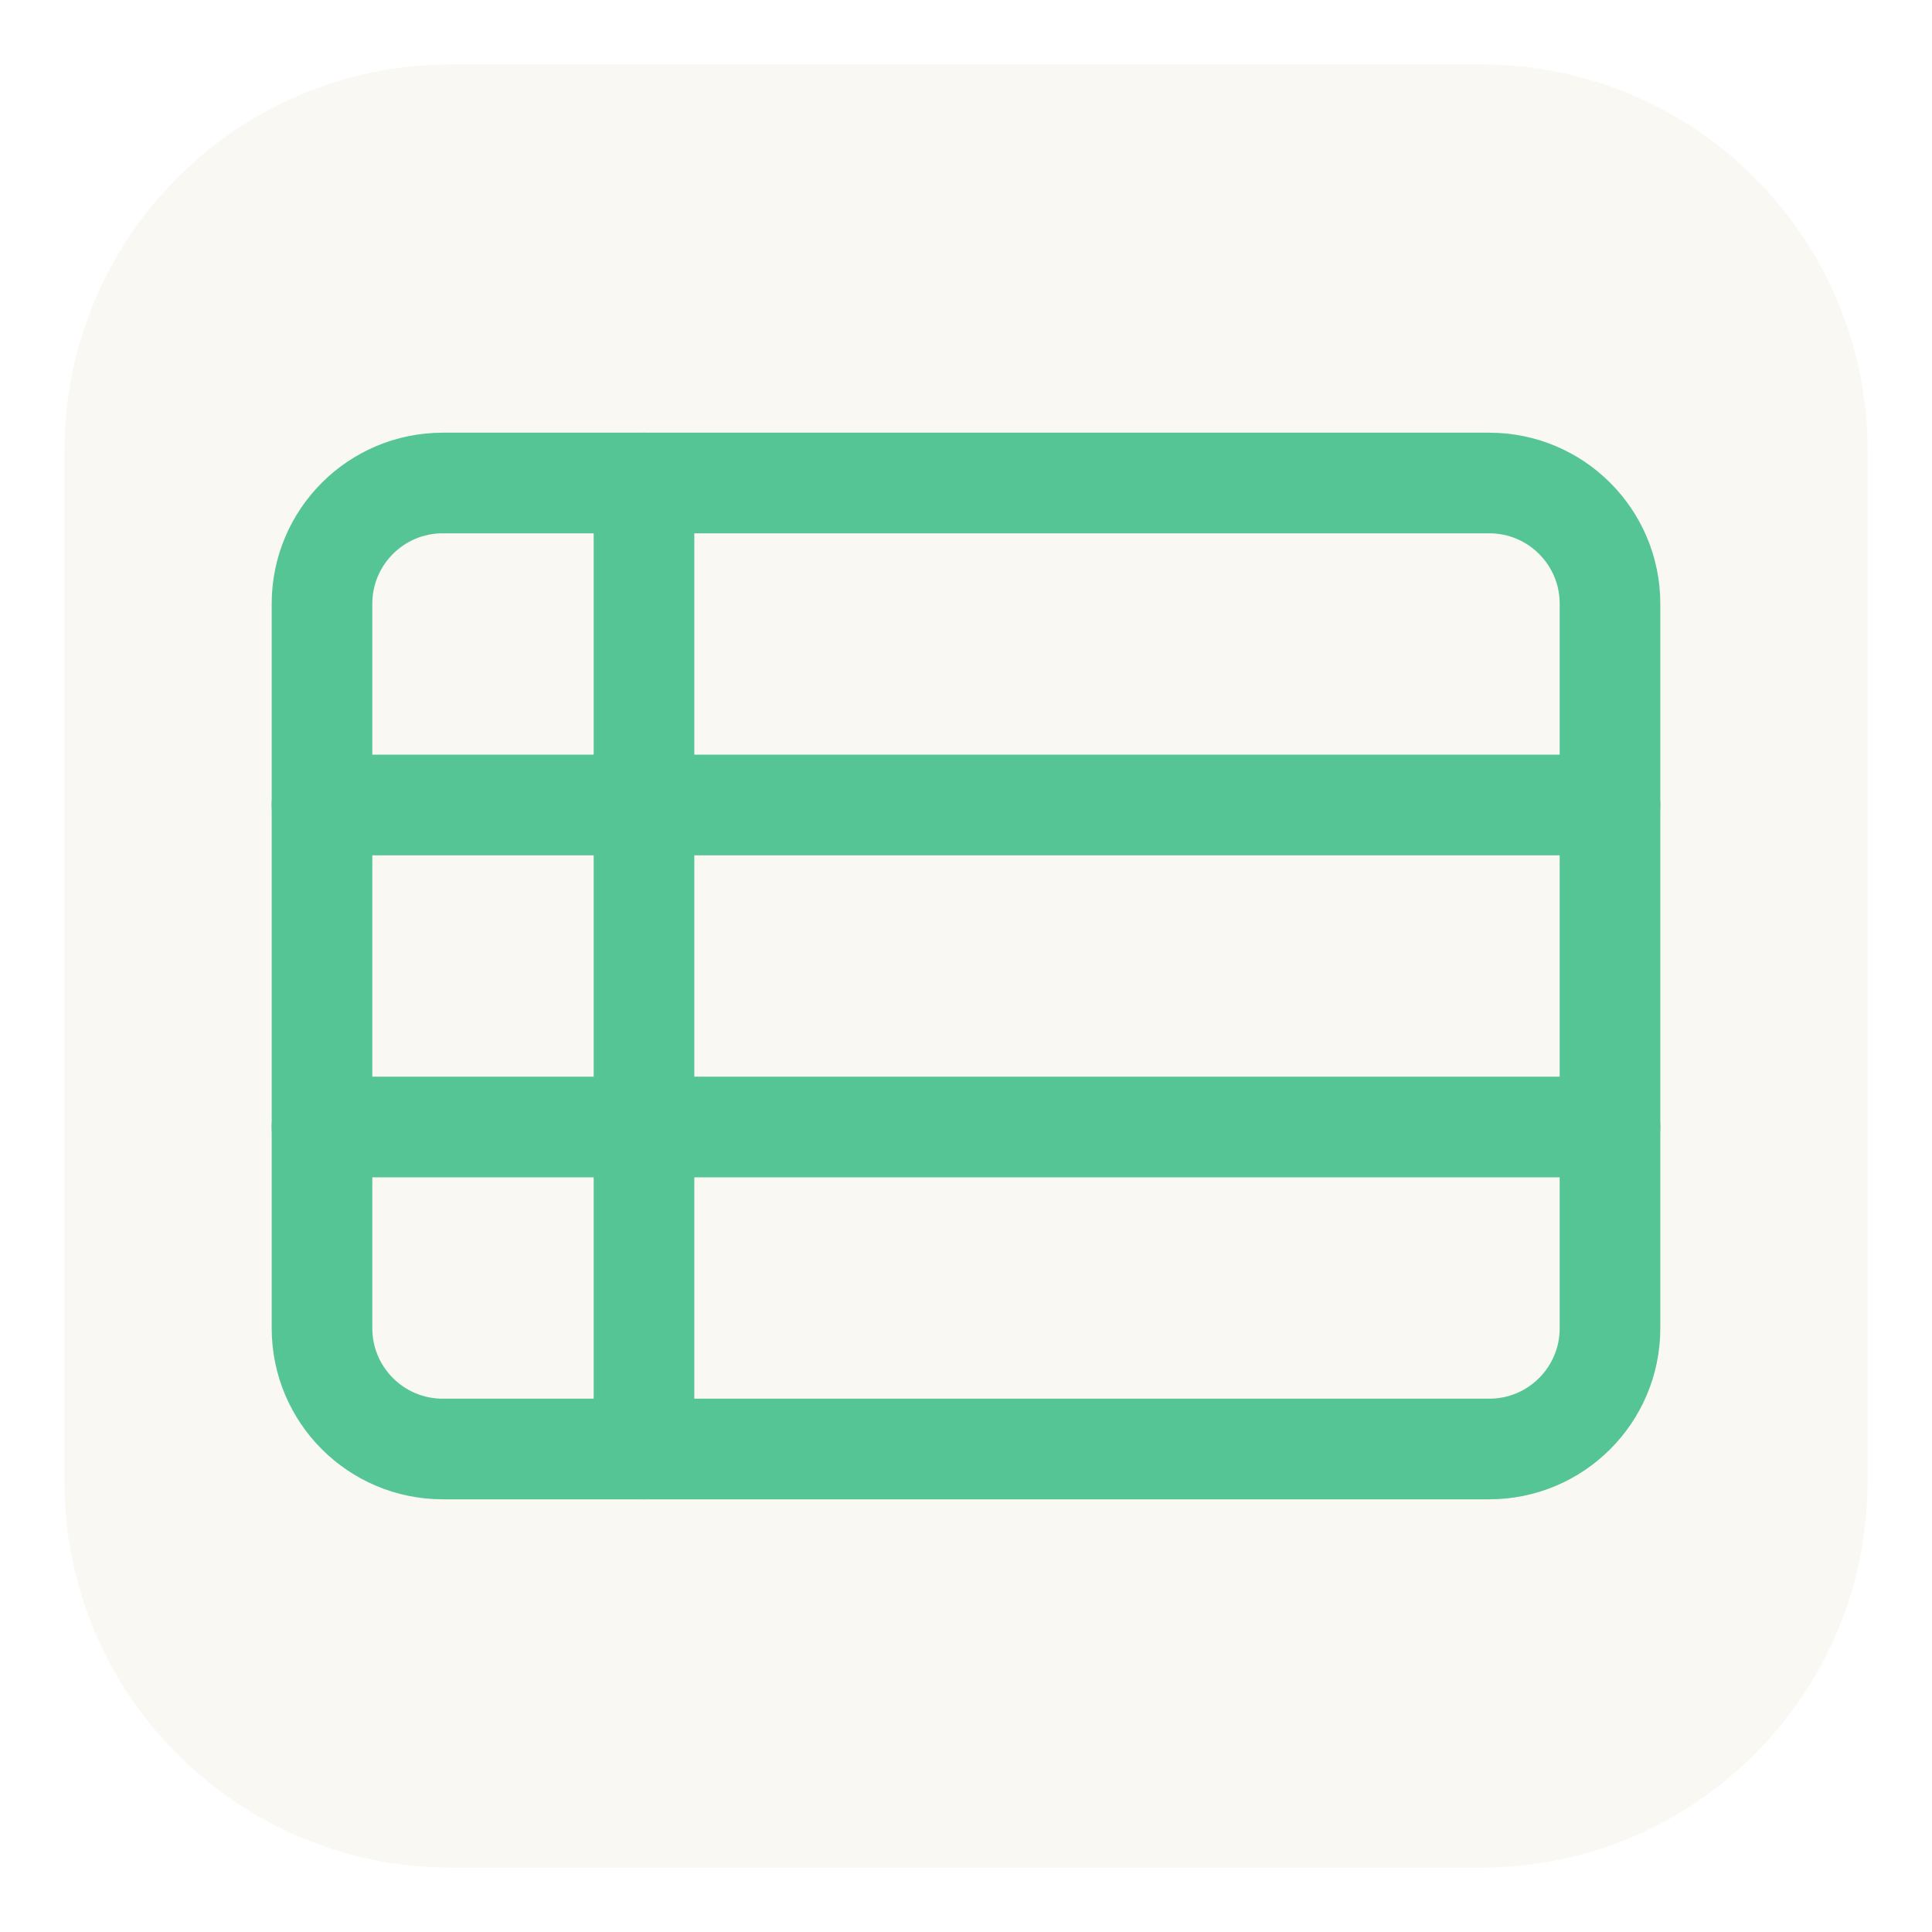
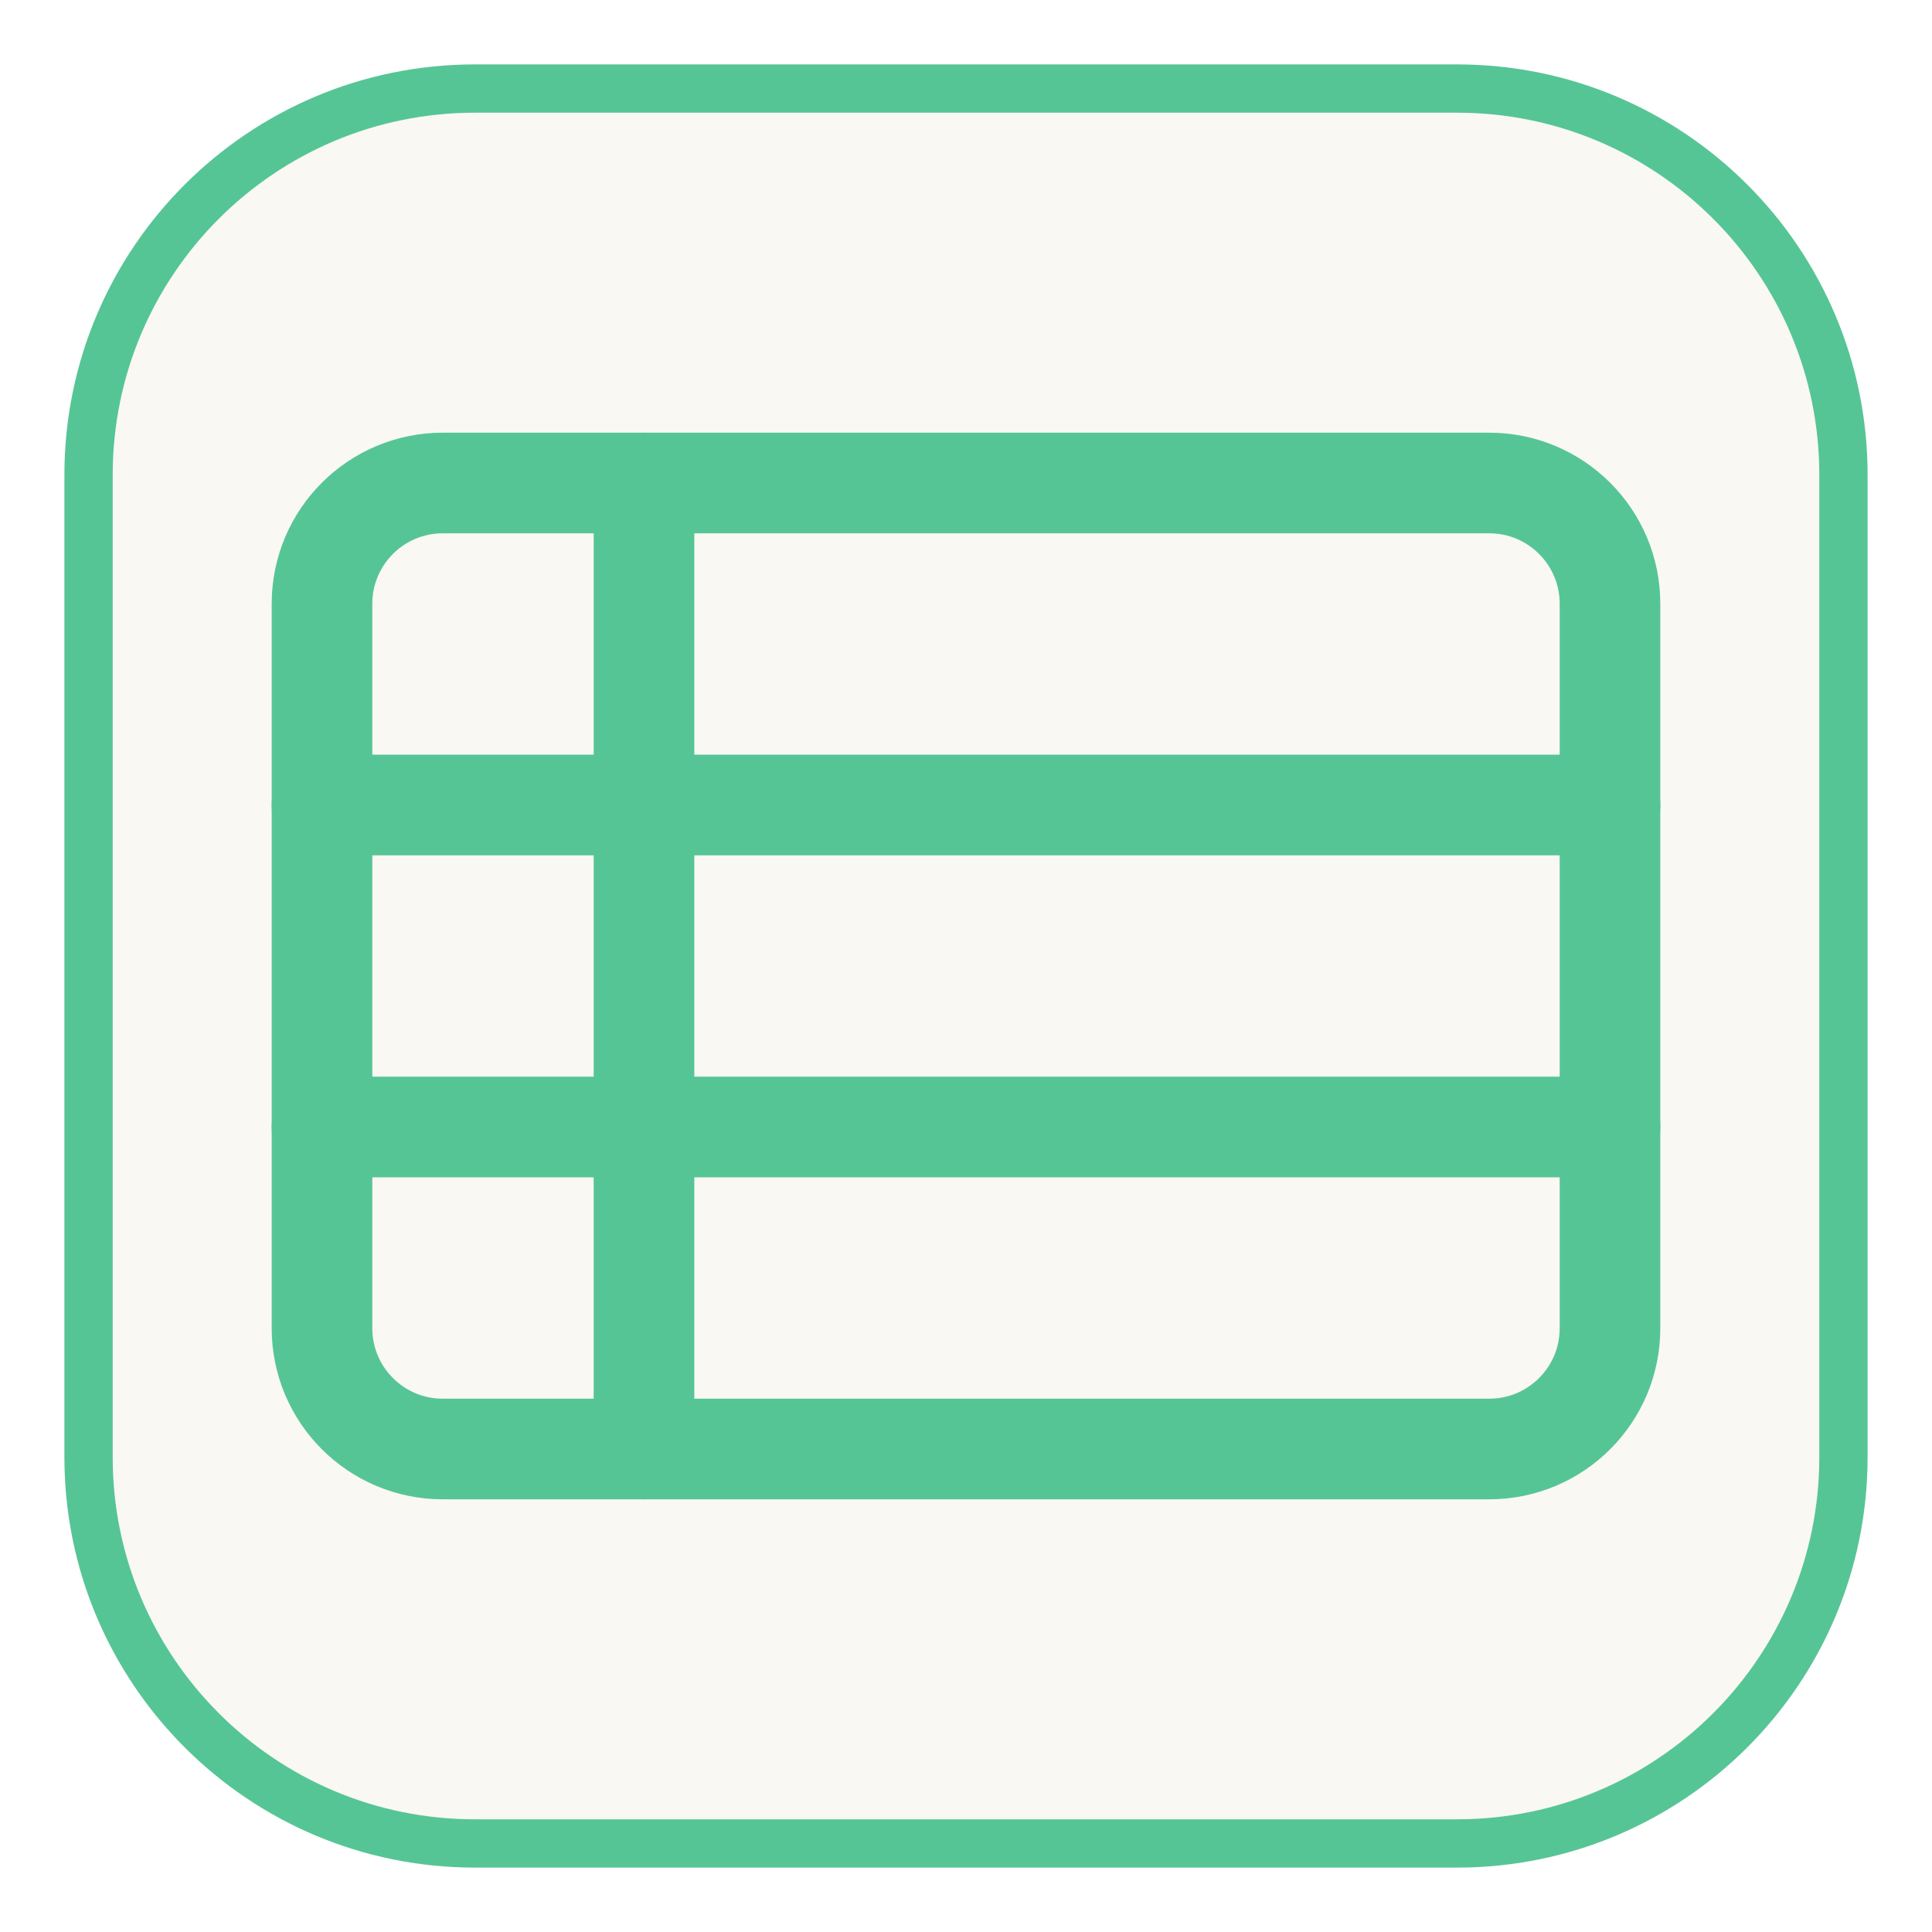
<svg xmlns="http://www.w3.org/2000/svg" viewBox="0 0 60 60" width="60" height="60">
-   <rect x="2" y="2" width="56" height="56" rx="12" fill="#FAF8F3" />
+   <rect x="2.75" y="2.75" width="54.5" height="54.5" rx="12" fill="#FAF8F3" stroke="#56C596" stroke-width="1.5" />
  <g transform="translate(30 30) scale(1.25) translate(-30 -30)">
    <g fill="none" stroke="#56C596" stroke-width="2.5" stroke-linecap="round" stroke-linejoin="round">
      <rect x="14" y="18" width="32" height="24" rx="3" />
      <path d="M14 26 L46 26" />
      <path d="M14 34 L46 34" />
      <path d="M22 18 L22 42" />
    </g>
  </g>
</svg>
